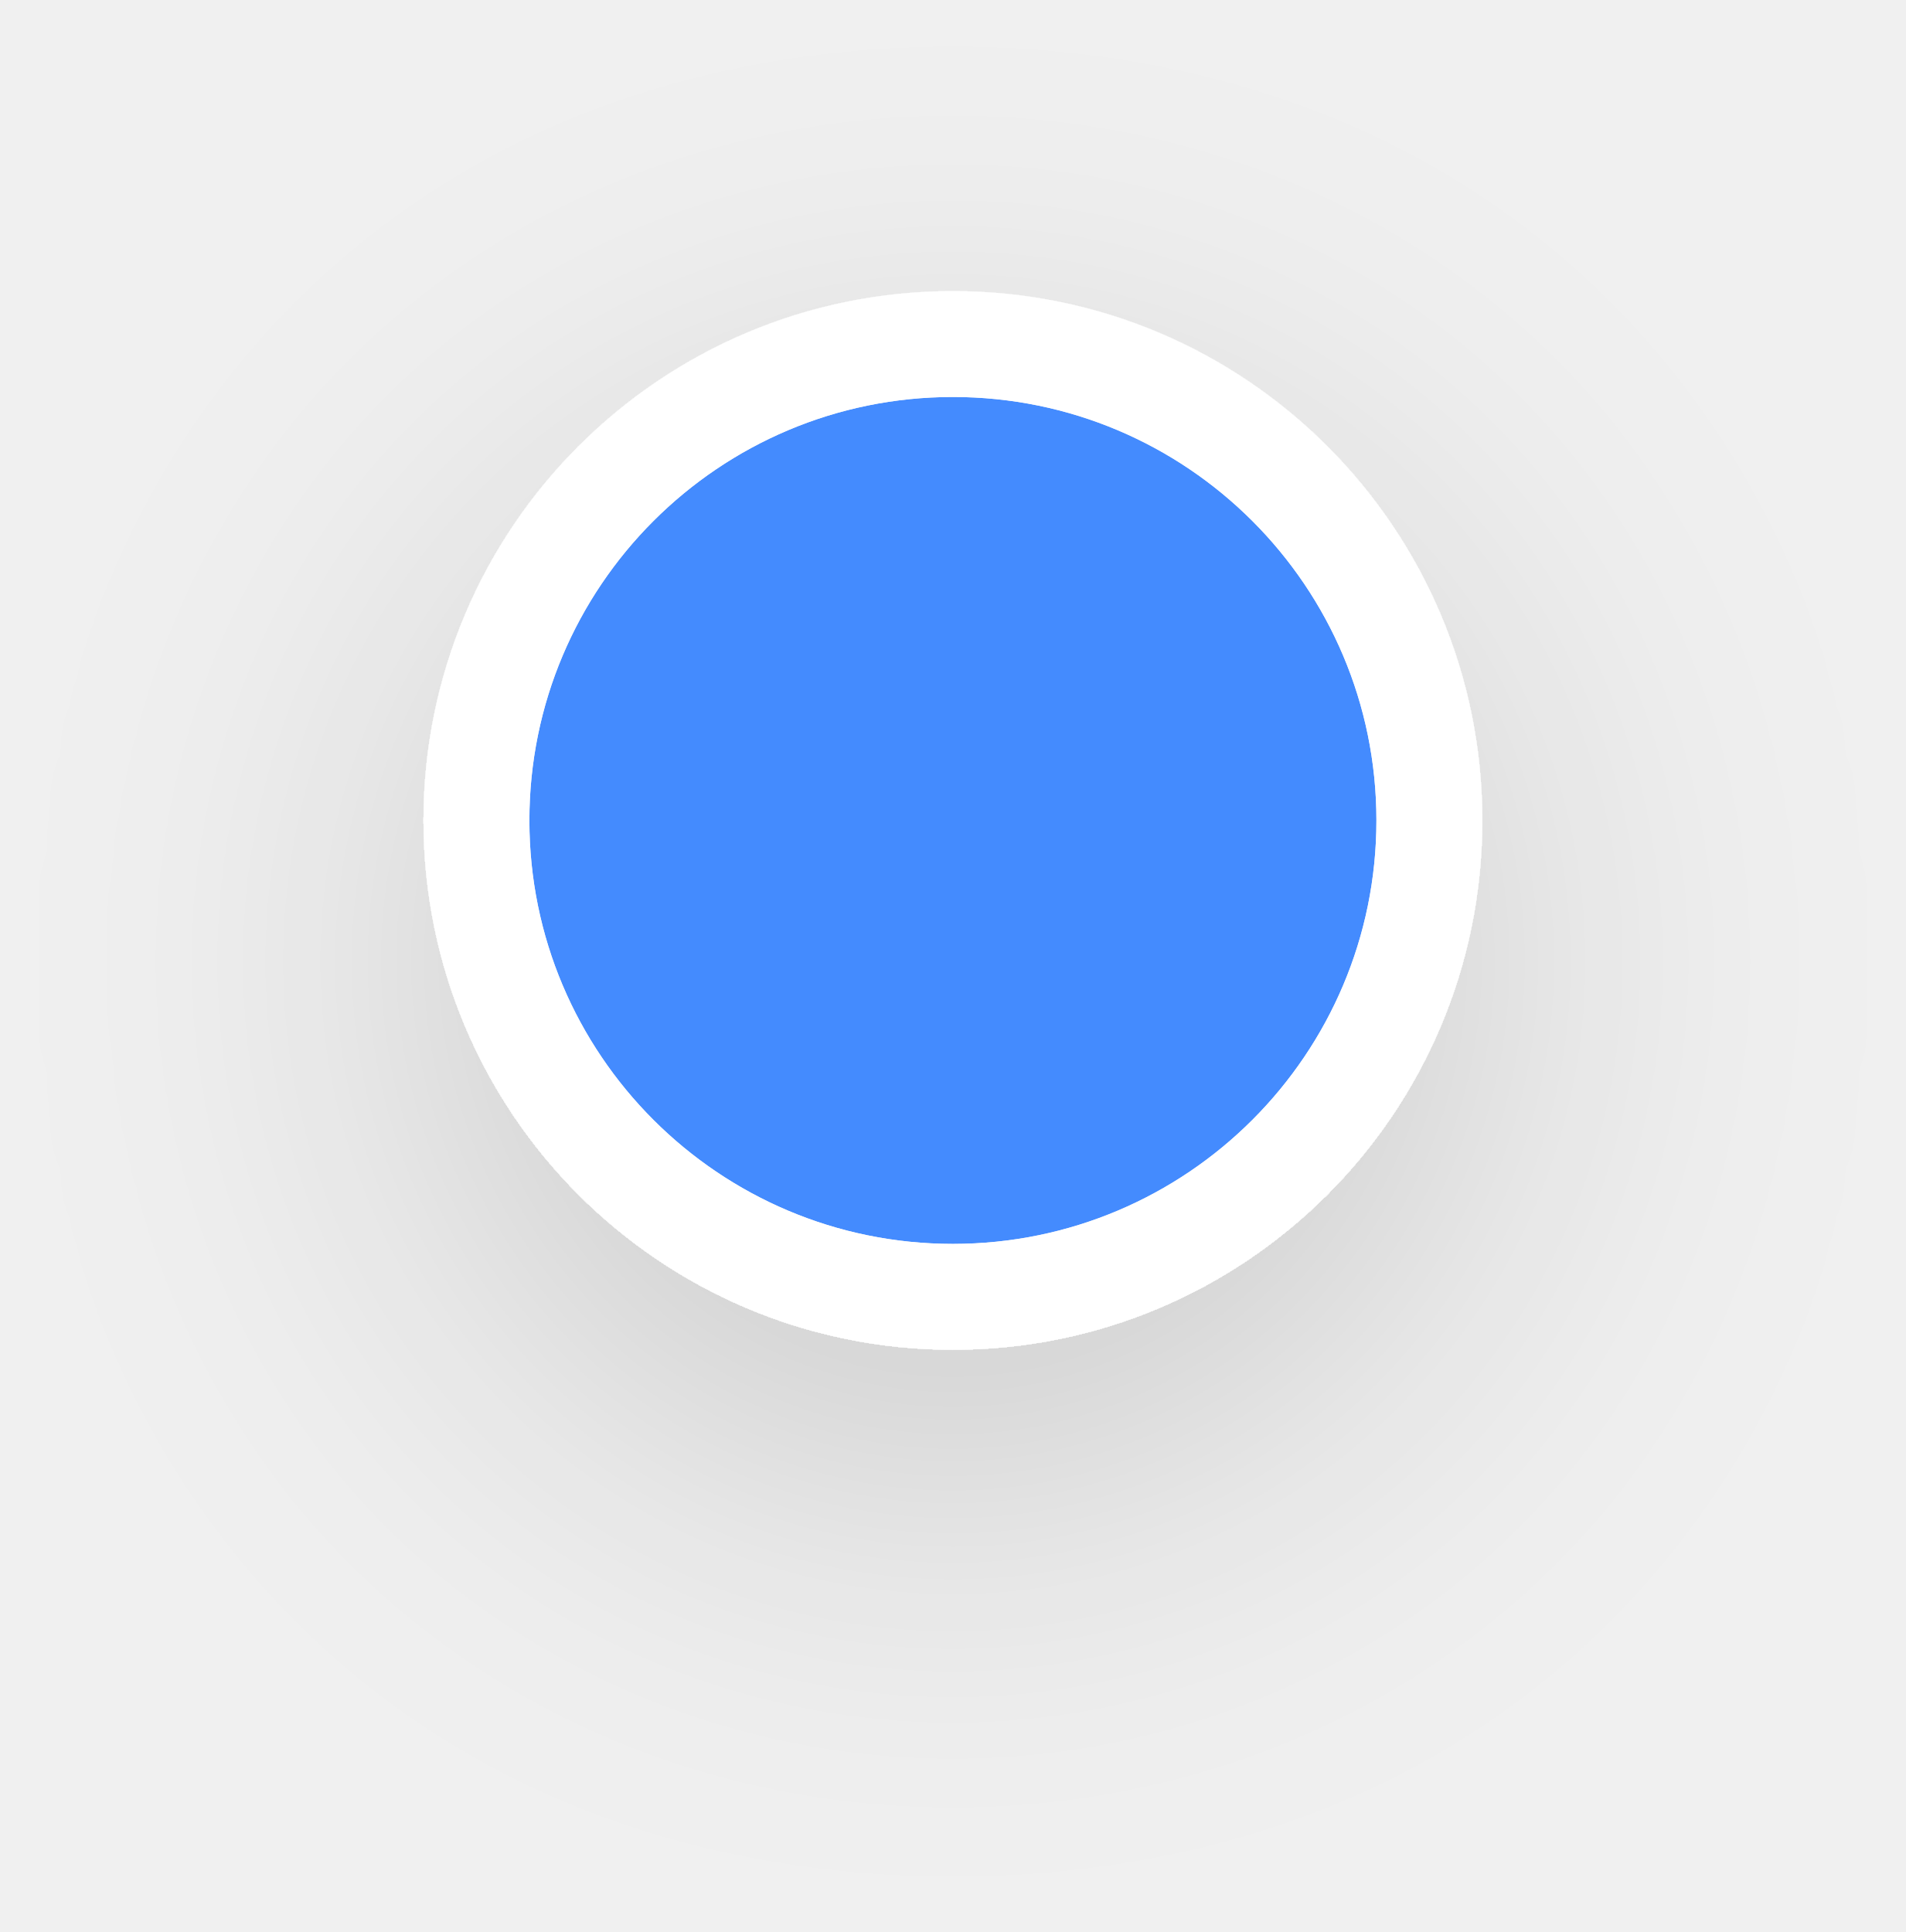
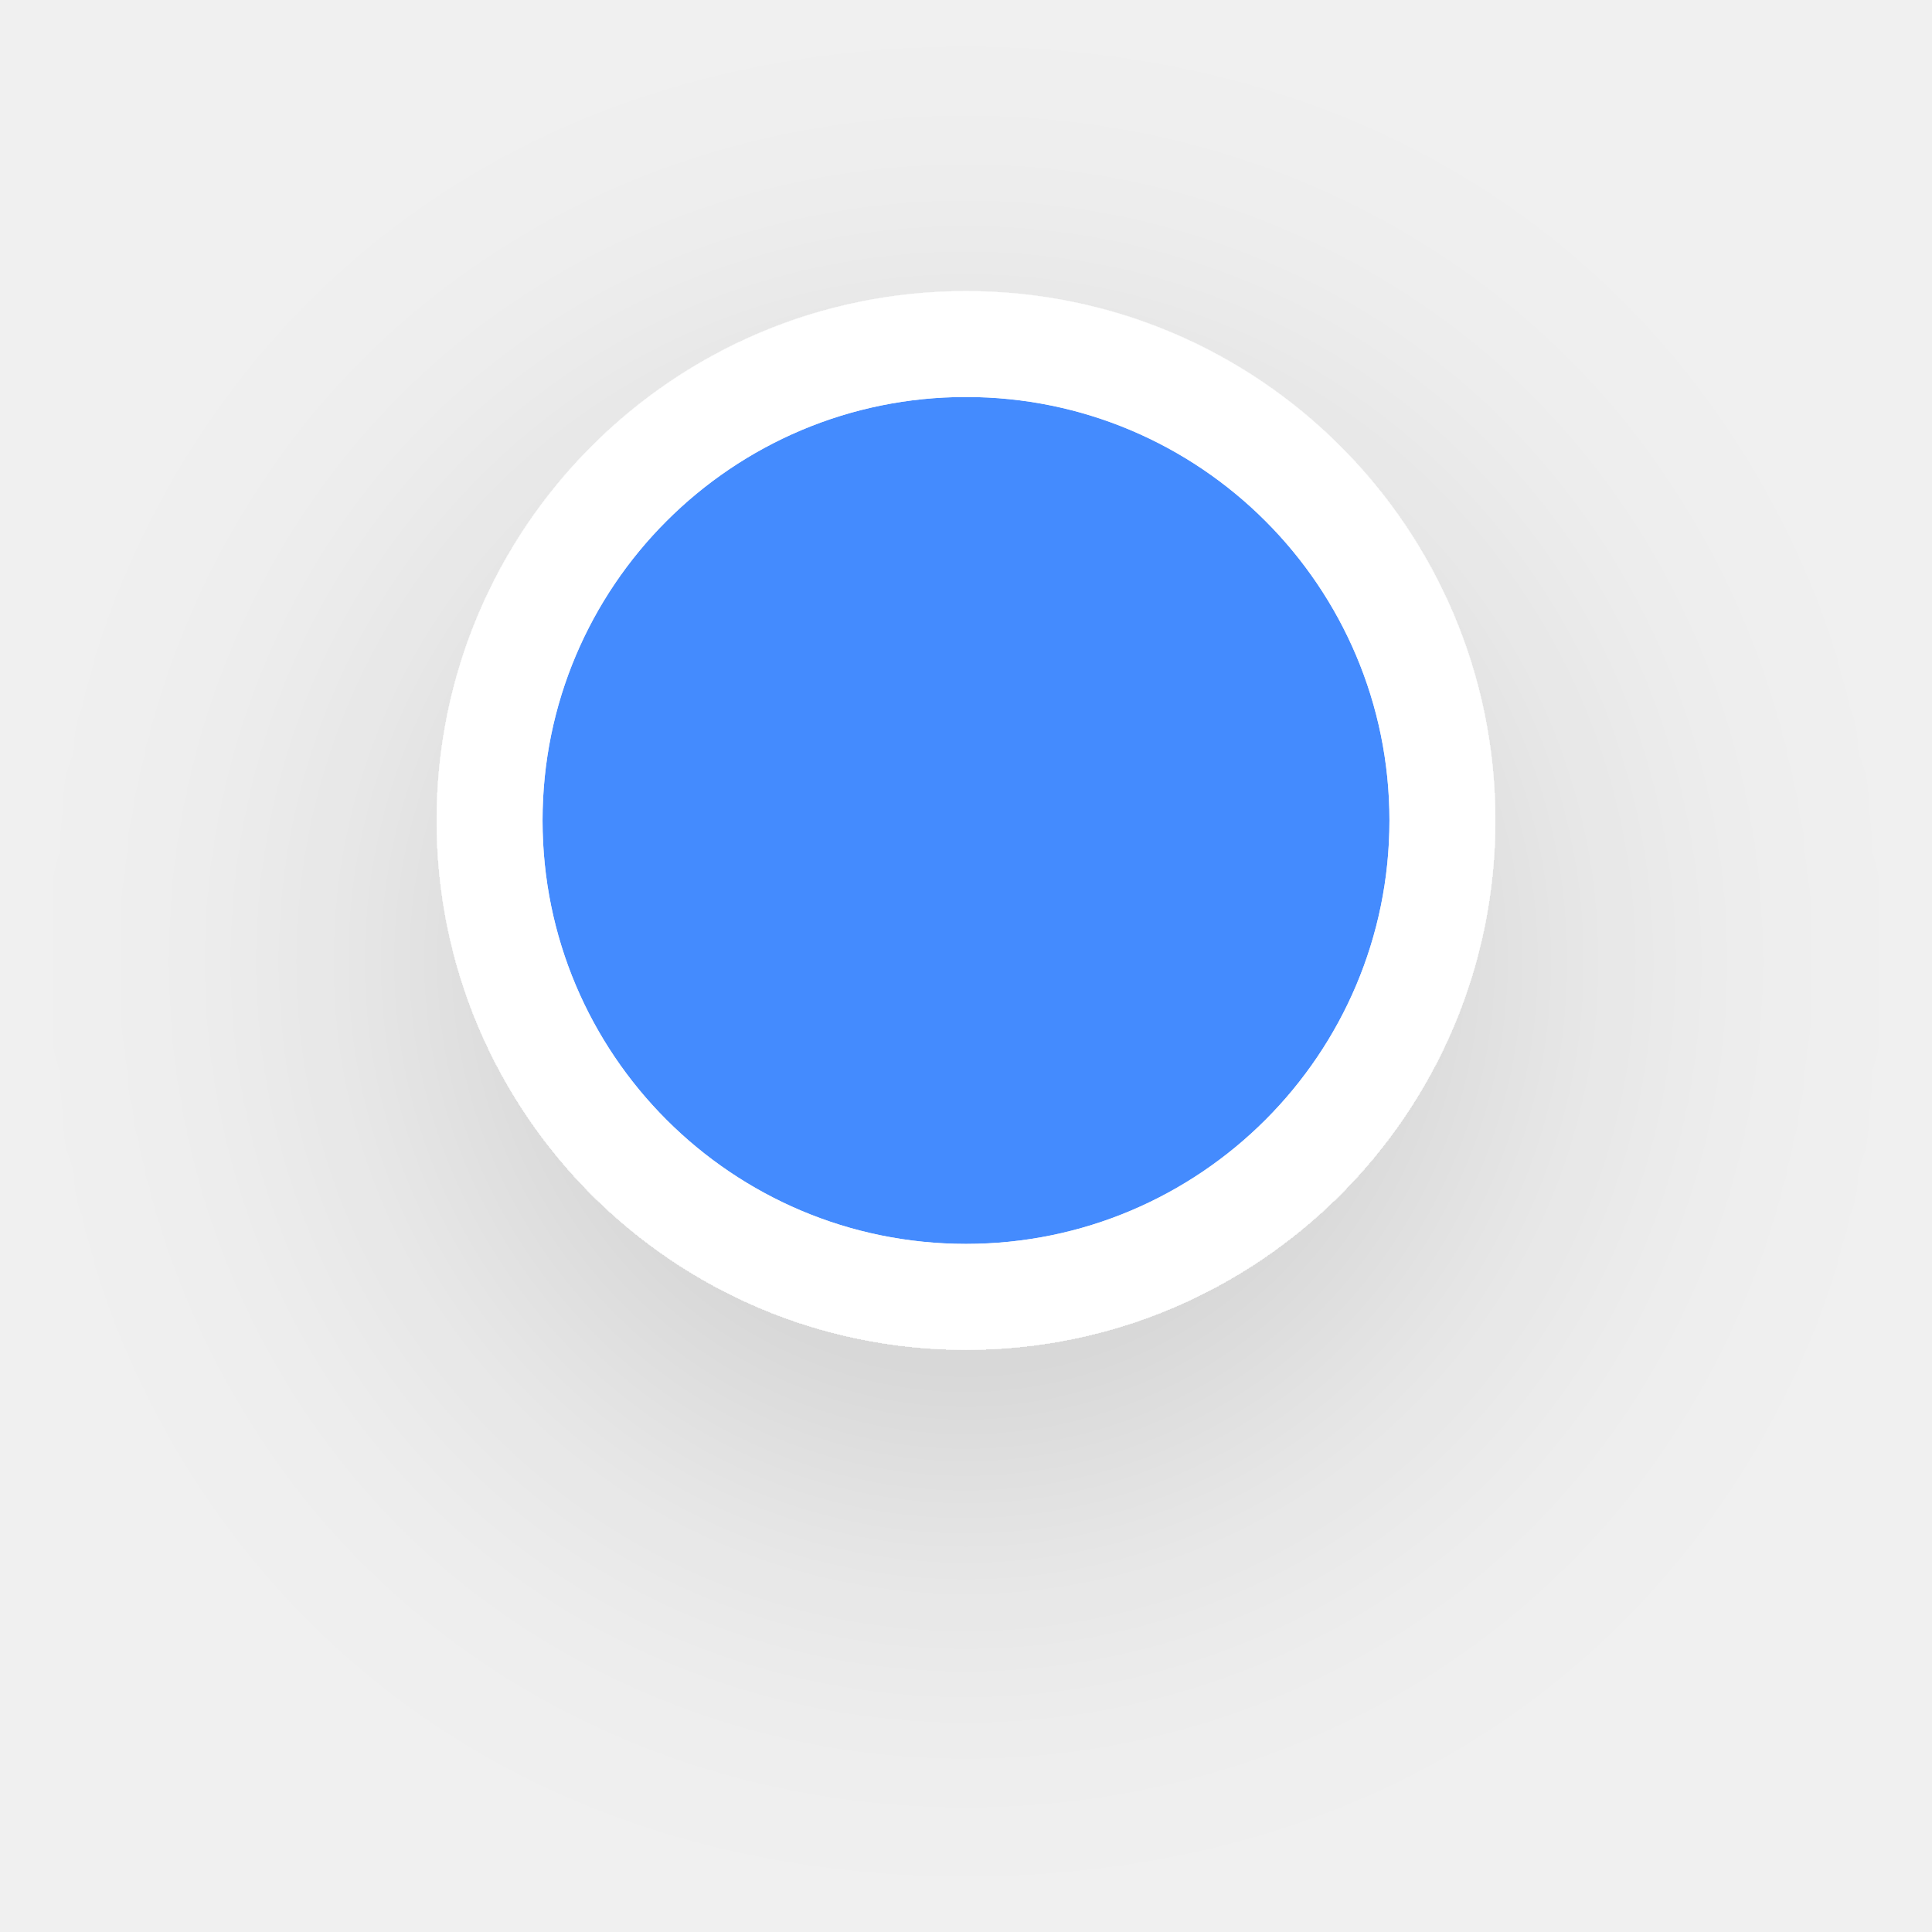
- <svg xmlns="http://www.w3.org/2000/svg" width="72" height="73" viewBox="0 0 72 73" fill="none">
+ <svg xmlns="http://www.w3.org/2000/svg" width="32" height="32" viewBox="0 0 72 73" fill="none">
  <g filter="url(#filter0_d_4_493)">
    <circle cx="36" cy="31" r="16" fill="#448BFE" />
    <circle cx="36" cy="31" r="18" stroke="white" stroke-width="4" />
  </g>
  <defs>
    <filter id="filter0_d_4_493" x="0" y="0.333" width="72" height="72" filterUnits="userSpaceOnUse" color-interpolation-filters="sRGB">
      <feFlood flood-opacity="0" result="BackgroundImageFix" />
      <feColorMatrix in="SourceAlpha" type="matrix" values="0 0 0 0 0 0 0 0 0 0 0 0 0 0 0 0 0 0 127 0" result="hardAlpha" />
      <feOffset dy="5.333" />
      <feGaussianBlur stdDeviation="8" />
      <feComposite in2="hardAlpha" operator="out" />
      <feColorMatrix type="matrix" values="0 0 0 0 0 0 0 0 0 0 0 0 0 0 0 0 0 0 0.15 0" />
      <feBlend mode="normal" in2="BackgroundImageFix" result="effect1_dropShadow_4_493" />
      <feBlend mode="normal" in="SourceGraphic" in2="effect1_dropShadow_4_493" result="shape" />
    </filter>
  </defs>
</svg>
